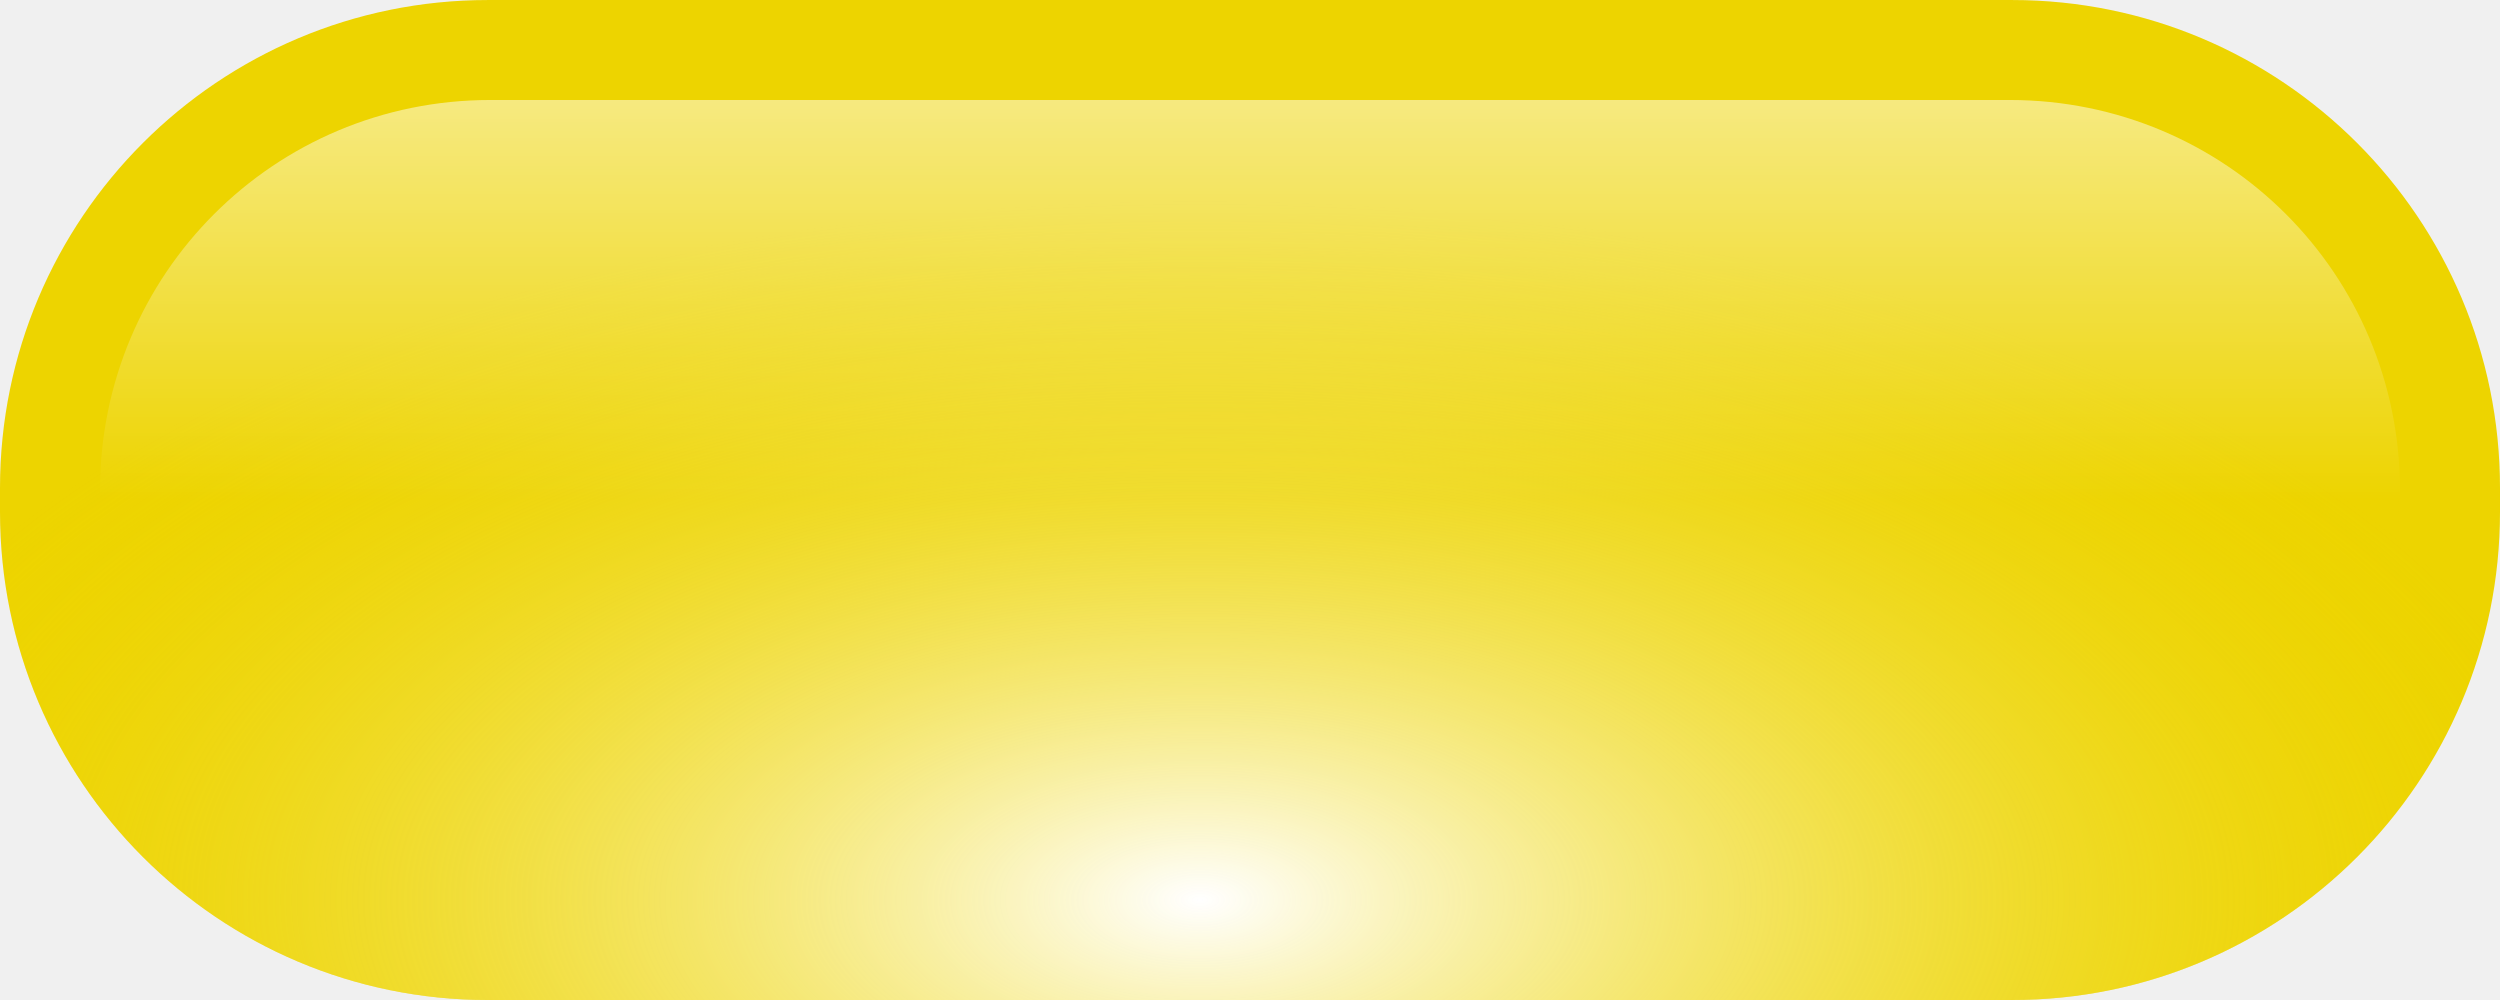
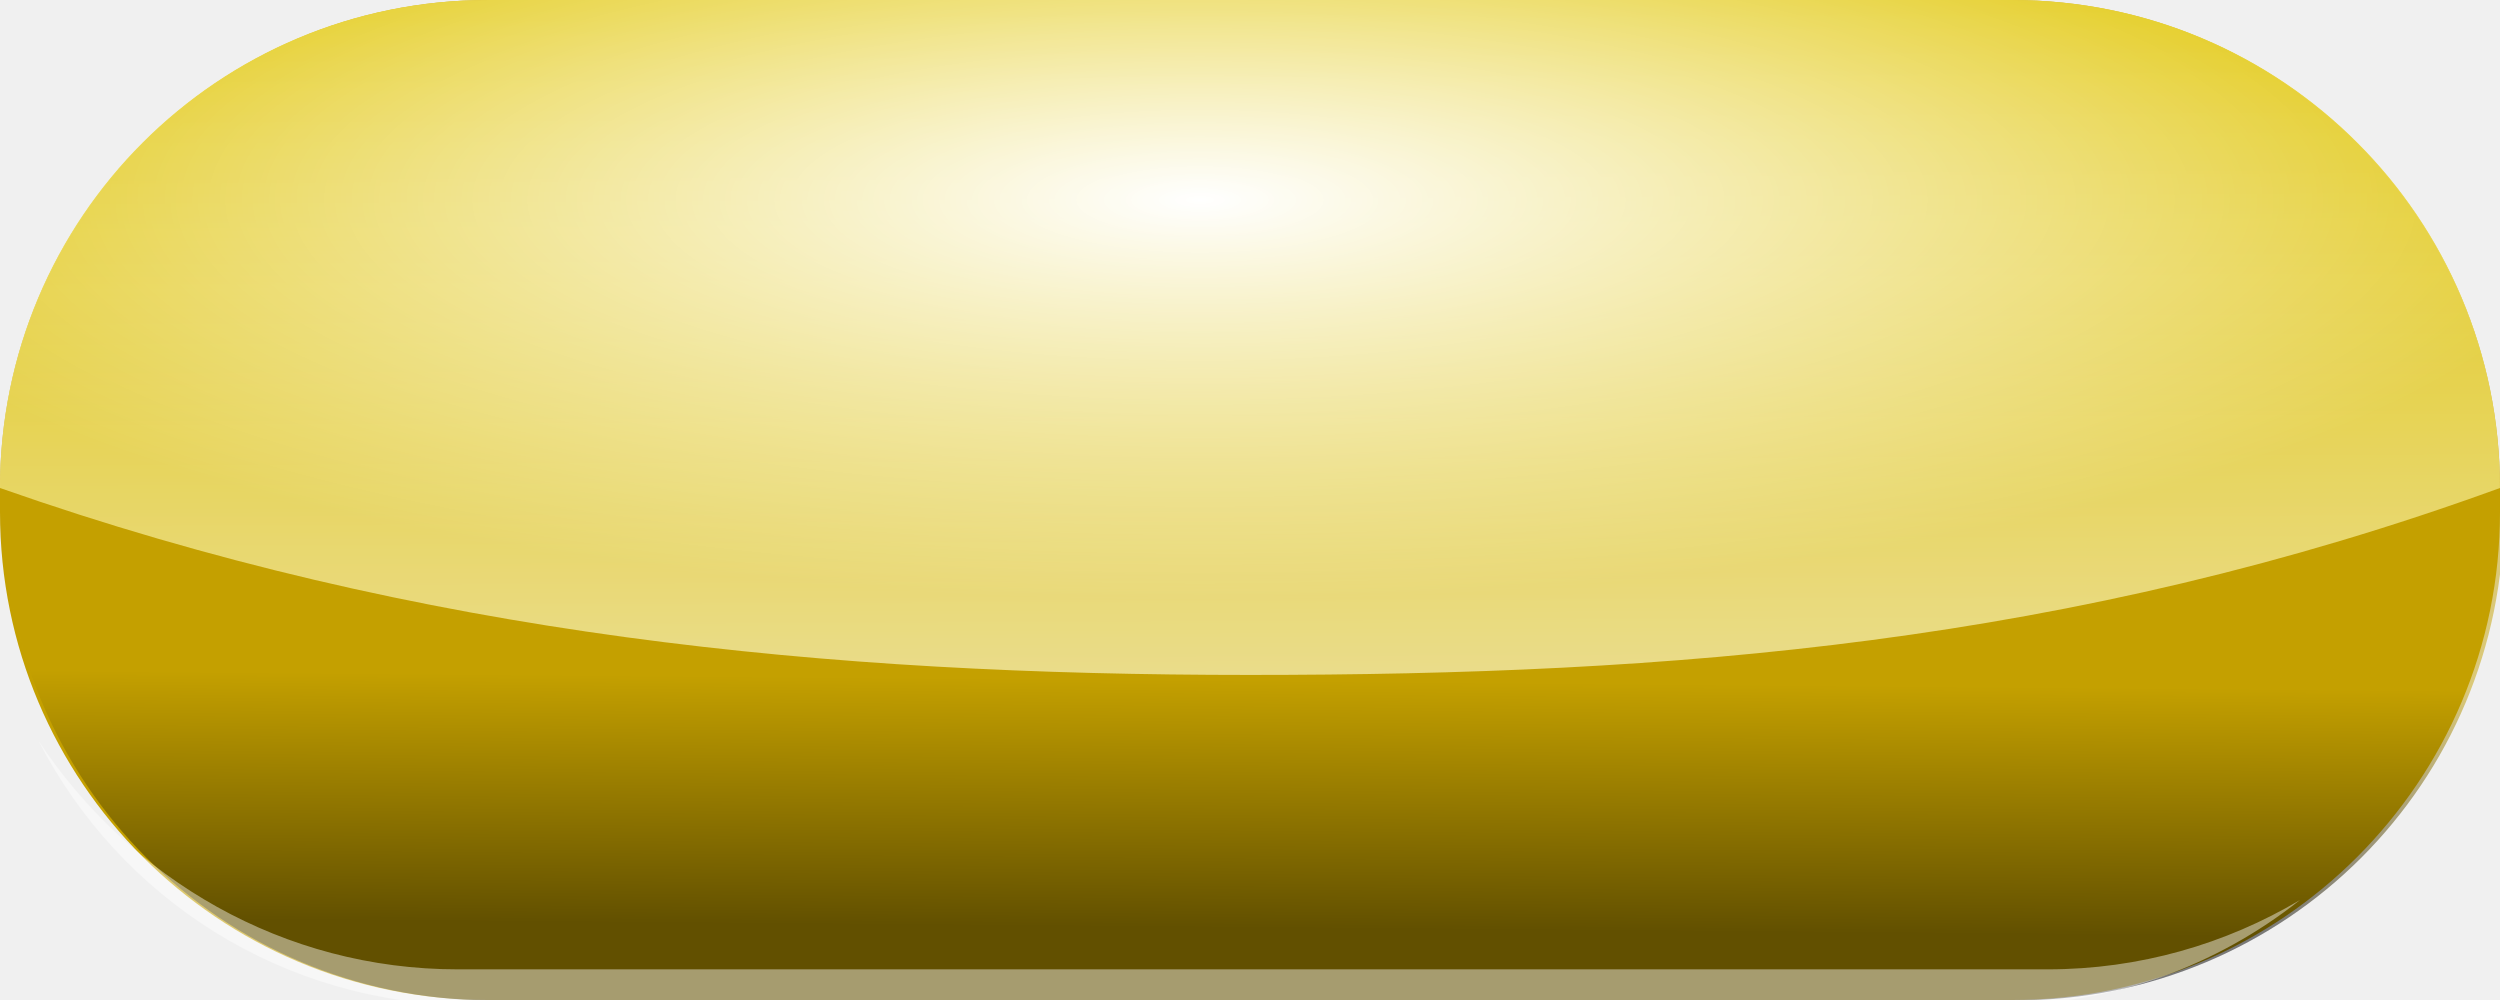
<svg xmlns="http://www.w3.org/2000/svg" xmlns:xlink="http://www.w3.org/1999/xlink" width="250" height="100" viewBox="0 0 66.146 26.458" version="1.1" id="svg8">
  <defs id="defs2">
-     <linearGradient id="linearGradient931">
-       <stop style="stop-color:#ffffff;stop-opacity:1" offset="0" id="stop927" />
-       <stop style="stop-color:#edd400;stop-opacity:0;" offset="1" id="stop929" />
+     <linearGradient id="linearGradient944">
+       <stop style="stop-color:#ffffff;stop-opacity:1;" offset="0" id="stop940" />
+       <stop style="stop-color:#ffffff;stop-opacity:0;" offset="1" id="stop942" />
    </linearGradient>
-     <linearGradient id="linearGradient840">
-       <stop style="stop-color:#ffffff;stop-opacity:0.5" offset="0" id="stop836" />
-       <stop style="stop-color:#ffffff;stop-opacity:0;" offset="1" id="stop838" />
+     <linearGradient id="linearGradient831">
+       <stop style="stop-color:#edd400;stop-opacity:1" offset="0" id="stop827" />
+       <stop style="stop-color:#ffffff;stop-opacity:1" offset="1" id="stop829" />
    </linearGradient>
-     <linearGradient xlink:href="#linearGradient840" id="linearGradient842" x1="31.75" y1="273.187" x2="31.75" y2="283.771" gradientUnits="userSpaceOnUse" />
-     <radialGradient xlink:href="#linearGradient931" id="radialGradient933" cx="31.75" cy="312.31" fx="31.75" fy="312.31" r="33.323" gradientTransform="matrix(1.111597,-2.9103812e-8,1.4551903e-8,0.5557982,-3.543218,120.7726)" gradientUnits="userSpaceOnUse" />
+     <linearGradient id="linearGradient1285">
+       <stop style="stop-color:#000000;stop-opacity:1" offset="0" id="stop1281" />
+       <stop style="stop-color:#c4a000;stop-opacity:1" offset="1" id="stop1283" />
+     </linearGradient>
+     <linearGradient xlink:href="#linearGradient1285" id="linearGradient1287" x1="119.612" y1="92.682" x2="119.818" y2="67.854" gradientUnits="userSpaceOnUse" gradientTransform="matrix(0.2645833,0,0,0.2645833,0.1027333,270.5513)" />
+     <linearGradient xlink:href="#linearGradient831" id="linearGradient833" x1="31.745" y1="270.738" x2="31.853" y2="293.635" gradientUnits="userSpaceOnUse" />
+     <radialGradient xlink:href="#linearGradient944" id="radialGradient946" cx="31.75" cy="265.581" fx="31.75" fy="265.581" r="33.073" gradientTransform="matrix(1.12,-1.5630365e-6,-1.3306327e-7,0.3200002,-3.809965,190.8475)" gradientUnits="userSpaceOnUse" />
  </defs>
-   <g id="layer1" transform="translate(0,-270.5417)">
-     <rect style="opacity:1;fill:#edd400;fill-opacity:1;stroke:none;stroke-width:0.5;stroke-linejoin:bevel;stroke-miterlimit:4;stroke-dasharray:none;stroke-dashoffset:0;stroke-opacity:1" id="rect818" width="66.146" height="26.458" x="-5.2838132e-06" y="270.542" ry="12.911" />
-     <rect ry="12.911" y="270.542" x="-5.2838132e-06" height="26.458" width="66.146" id="rect925" style="opacity:1;fill:url(#radialGradient933);fill-opacity:1;stroke:none;stroke-width:0.5;stroke-linejoin:bevel;stroke-miterlimit:4;stroke-dasharray:none;stroke-dashoffset:0;stroke-opacity:1" />
-     <path style="opacity:1;fill:url(#linearGradient842);fill-opacity:1;stroke:none;stroke-width:0.429;stroke-linejoin:bevel;stroke-miterlimit:4;stroke-dasharray:none;stroke-dashoffset:0;stroke-opacity:1" d="m 12.975,273.187 h 40.196 c 5.722,0 10.329,4.607 10.329,10.329 l 2e-6,0.254 c -2.646,0 -4.607,-0.017 -10.329,-0.017 0,0 -26.798,-0.011 -40.196,0 -3.443,0.003 -7.683,0.017 -10.329,0.017 l 0,-0.254 c 0,-5.722 4.607,-10.329 10.329,-10.329 z" id="rect833" />
+   <g id="layer1" transform="translate(0,-270.5417)" style="display:inline">
+     <g id="g2138">
+       <rect ry="12.911" y="270.542" x="-5.2838132e-06" height="26.458" width="66.146" id="rect818" style="opacity:1;fill:#c4a000;fill-opacity:1;stroke:none;stroke-width:0.079;stroke-linejoin:bevel;stroke-miterlimit:4;stroke-dasharray:none;stroke-dashoffset:0;stroke-opacity:1" />
+       <path id="rect846" d="m 0.103,283.463 v 0.636 c 0,7.153 5.759,12.911 12.911,12.911 h 40.323 c 7.153,0 12.911,-5.759 12.911,-12.911 v -0.636 c -11.349,4.133 -21.933,4.946 -33.083,4.945 -11.144,-4.8e-4 -21.88,-1.019 -33.063,-4.945 z" style="opacity:0.5;fill:url(#linearGradient1287);fill-opacity:1;stroke:none;stroke-width:0.5;stroke-linejoin:bevel;stroke-miterlimit:4;stroke-dasharray:none;stroke-dashoffset:0;stroke-opacity:1" />
+       <path id="path853" d="m 1.021,290.146 c 2.139,4.16 6.467,6.995 11.484,6.995 H 52.828 c 3.039,0 5.825,-1.042 8.026,-2.787 -1.967,1.166 -4.244,1.835 -6.679,1.835 H 12.11 c -4.611,0 -8.663,-2.388 -11.089,-6.043 z" style="opacity:0.436;fill:#ffffff;fill-opacity:1;stroke:none;stroke-width:0.5;stroke-linejoin:bevel;stroke-miterlimit:4;stroke-dasharray:none;stroke-dashoffset:0;stroke-opacity:1" />
+       <path id="rect822" d="m 12.911,270.542 h 40.323 c 7.153,0 12.911,5.758 12.911,12.911 -11.349,4.133 -21.933,4.946 -33.083,4.946 -11.144,-4.8e-4 -21.88,-1.019 -33.063,-4.946 0,-7.153 5.758,-12.911 12.911,-12.911 z" style="opacity:0.7;fill:url(#linearGradient833);fill-opacity:1;stroke:none;stroke-width:0.079;stroke-linejoin:bevel;stroke-miterlimit:4;stroke-dasharray:none;stroke-dashoffset:0;stroke-opacity:1" />
+       <rect style="opacity:1;fill:url(#radialGradient946);fill-opacity:1;stroke:none;stroke-width:0.5;stroke-linejoin:bevel;stroke-miterlimit:4;stroke-dasharray:none;stroke-dashoffset:0;stroke-opacity:1" id="rect938" width="66.146" height="26.458" x="-5.2838132e-06" y="270.542" ry="12.911" />
+     </g>
  </g>
</svg>
